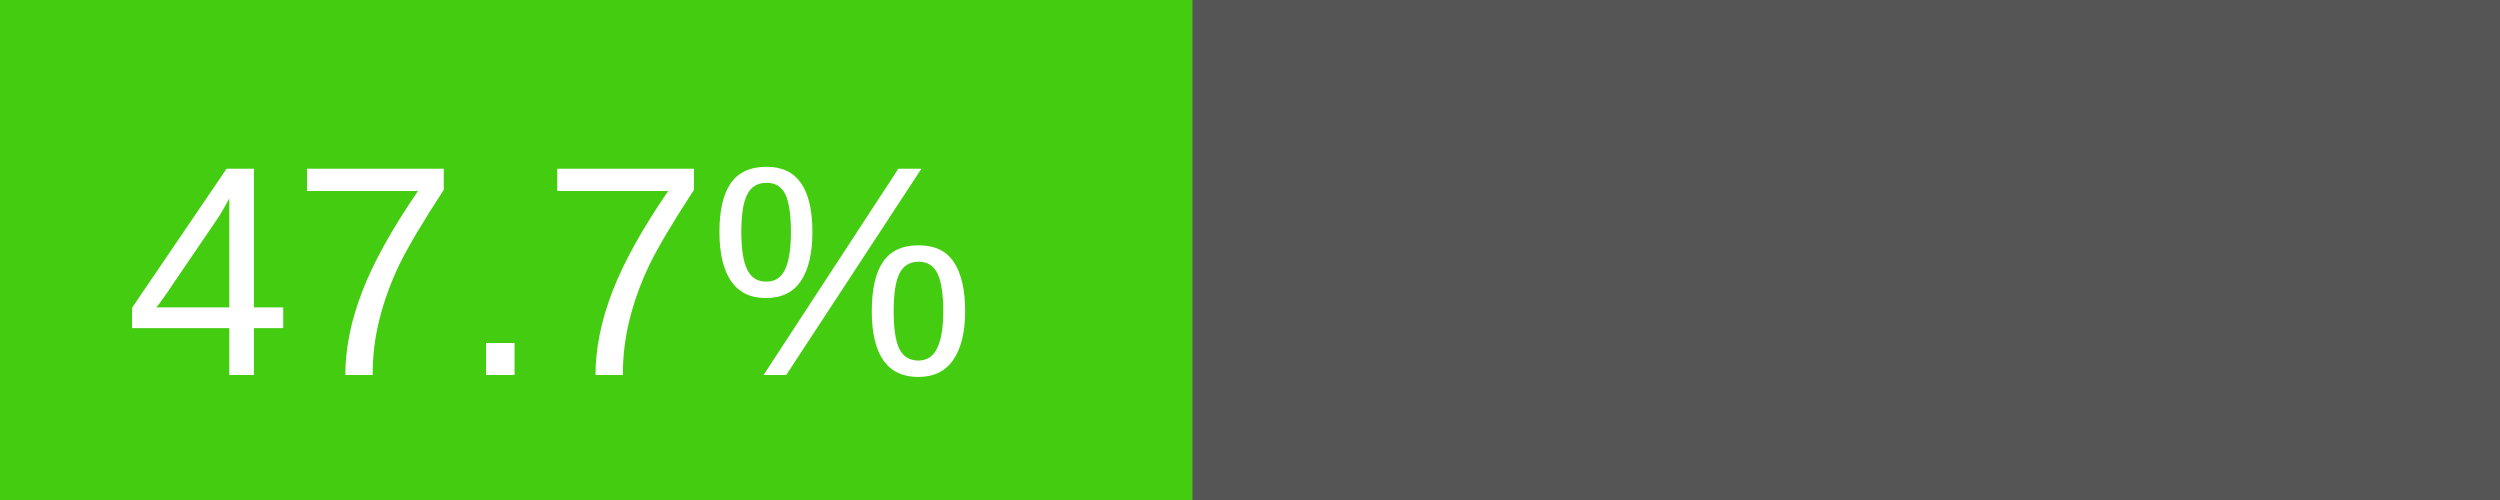
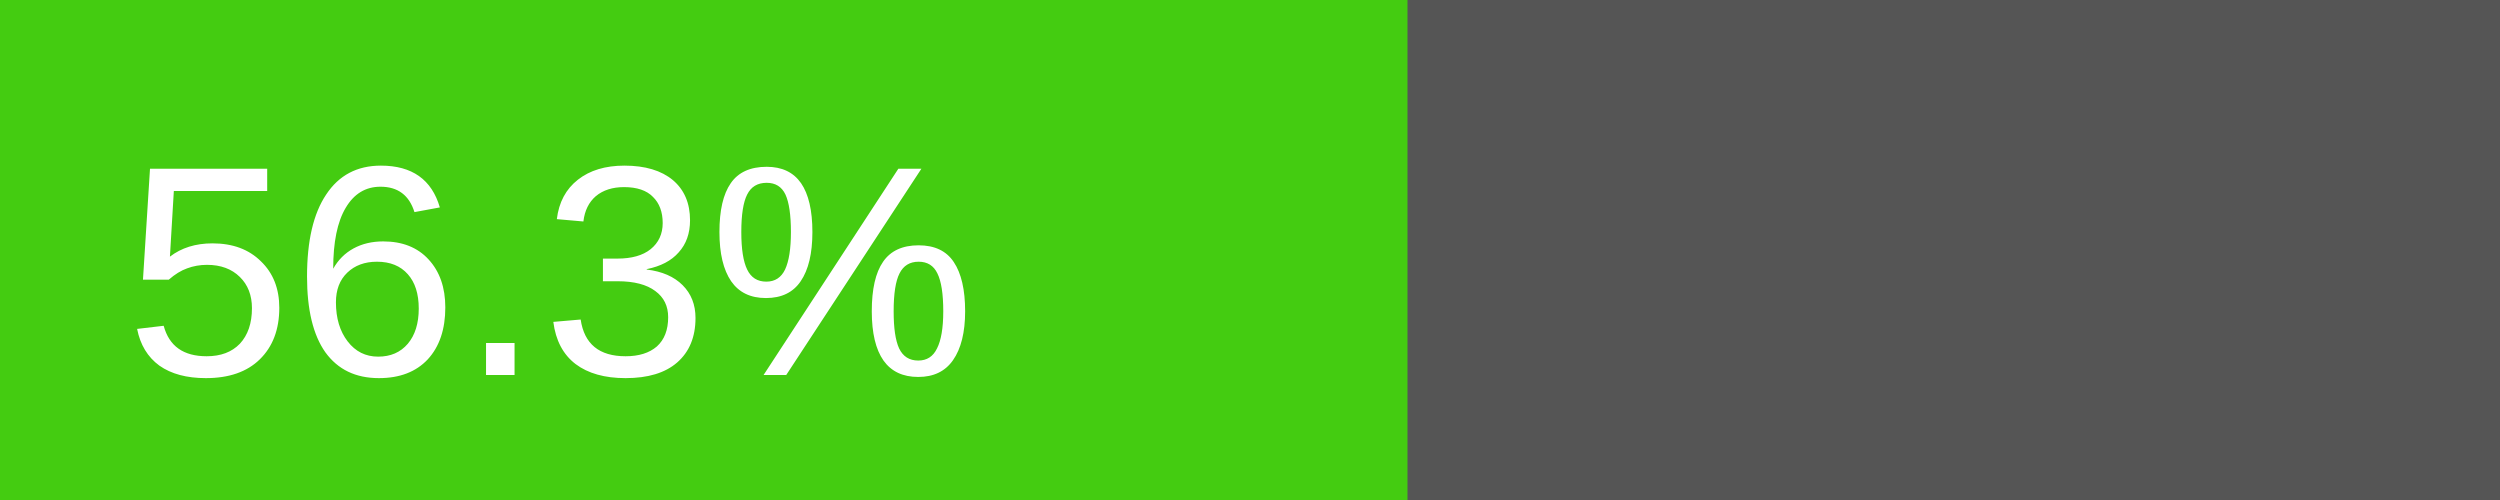
<svg xmlns="http://www.w3.org/2000/svg" width="100" height="20">
  <rect width="100" height="20" fill="#555" />
-   <rect width="47.7" height="20" fill="#4c1" />
-   <text x="5" y="15" fill="#fff" font-family="Arial, sans-serif" font-size="12">47.7%</text>
+   <rect width="56.3" height="20" fill="#4c1" />
+   <text x="5" y="15" fill="#fff" font-family="Arial, sans-serif" font-size="12">56.3%</text>
</svg>
